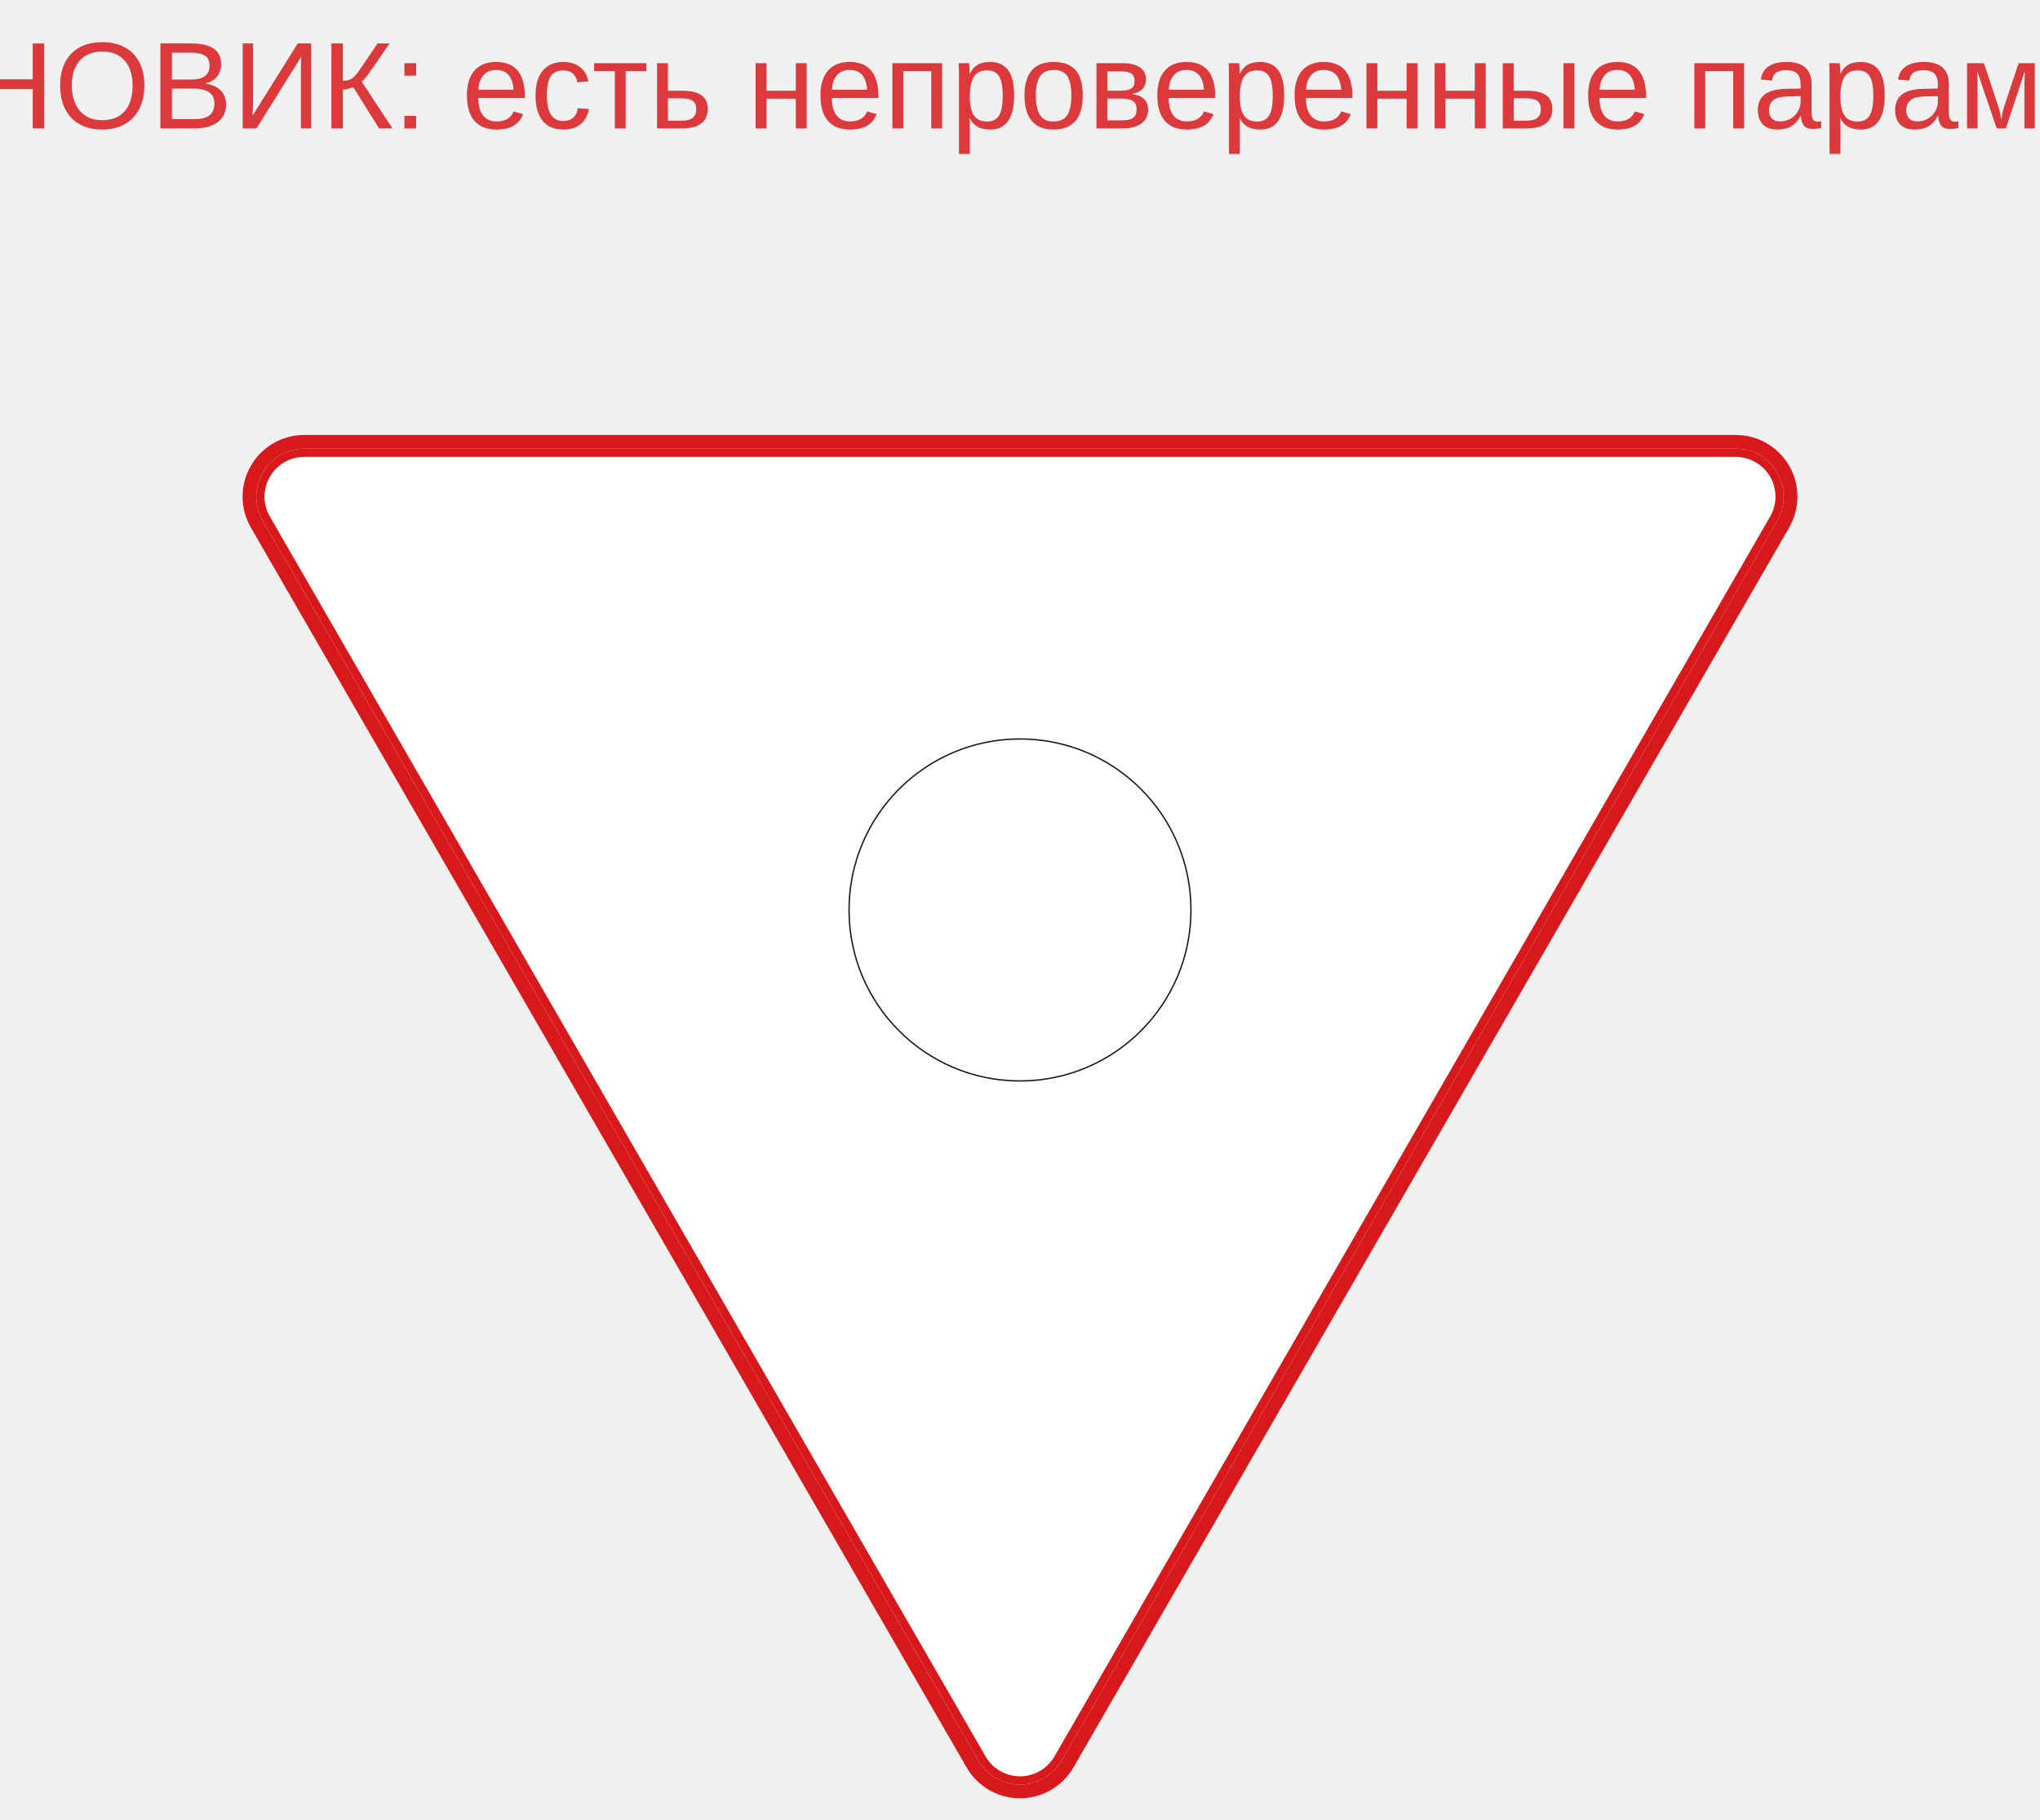
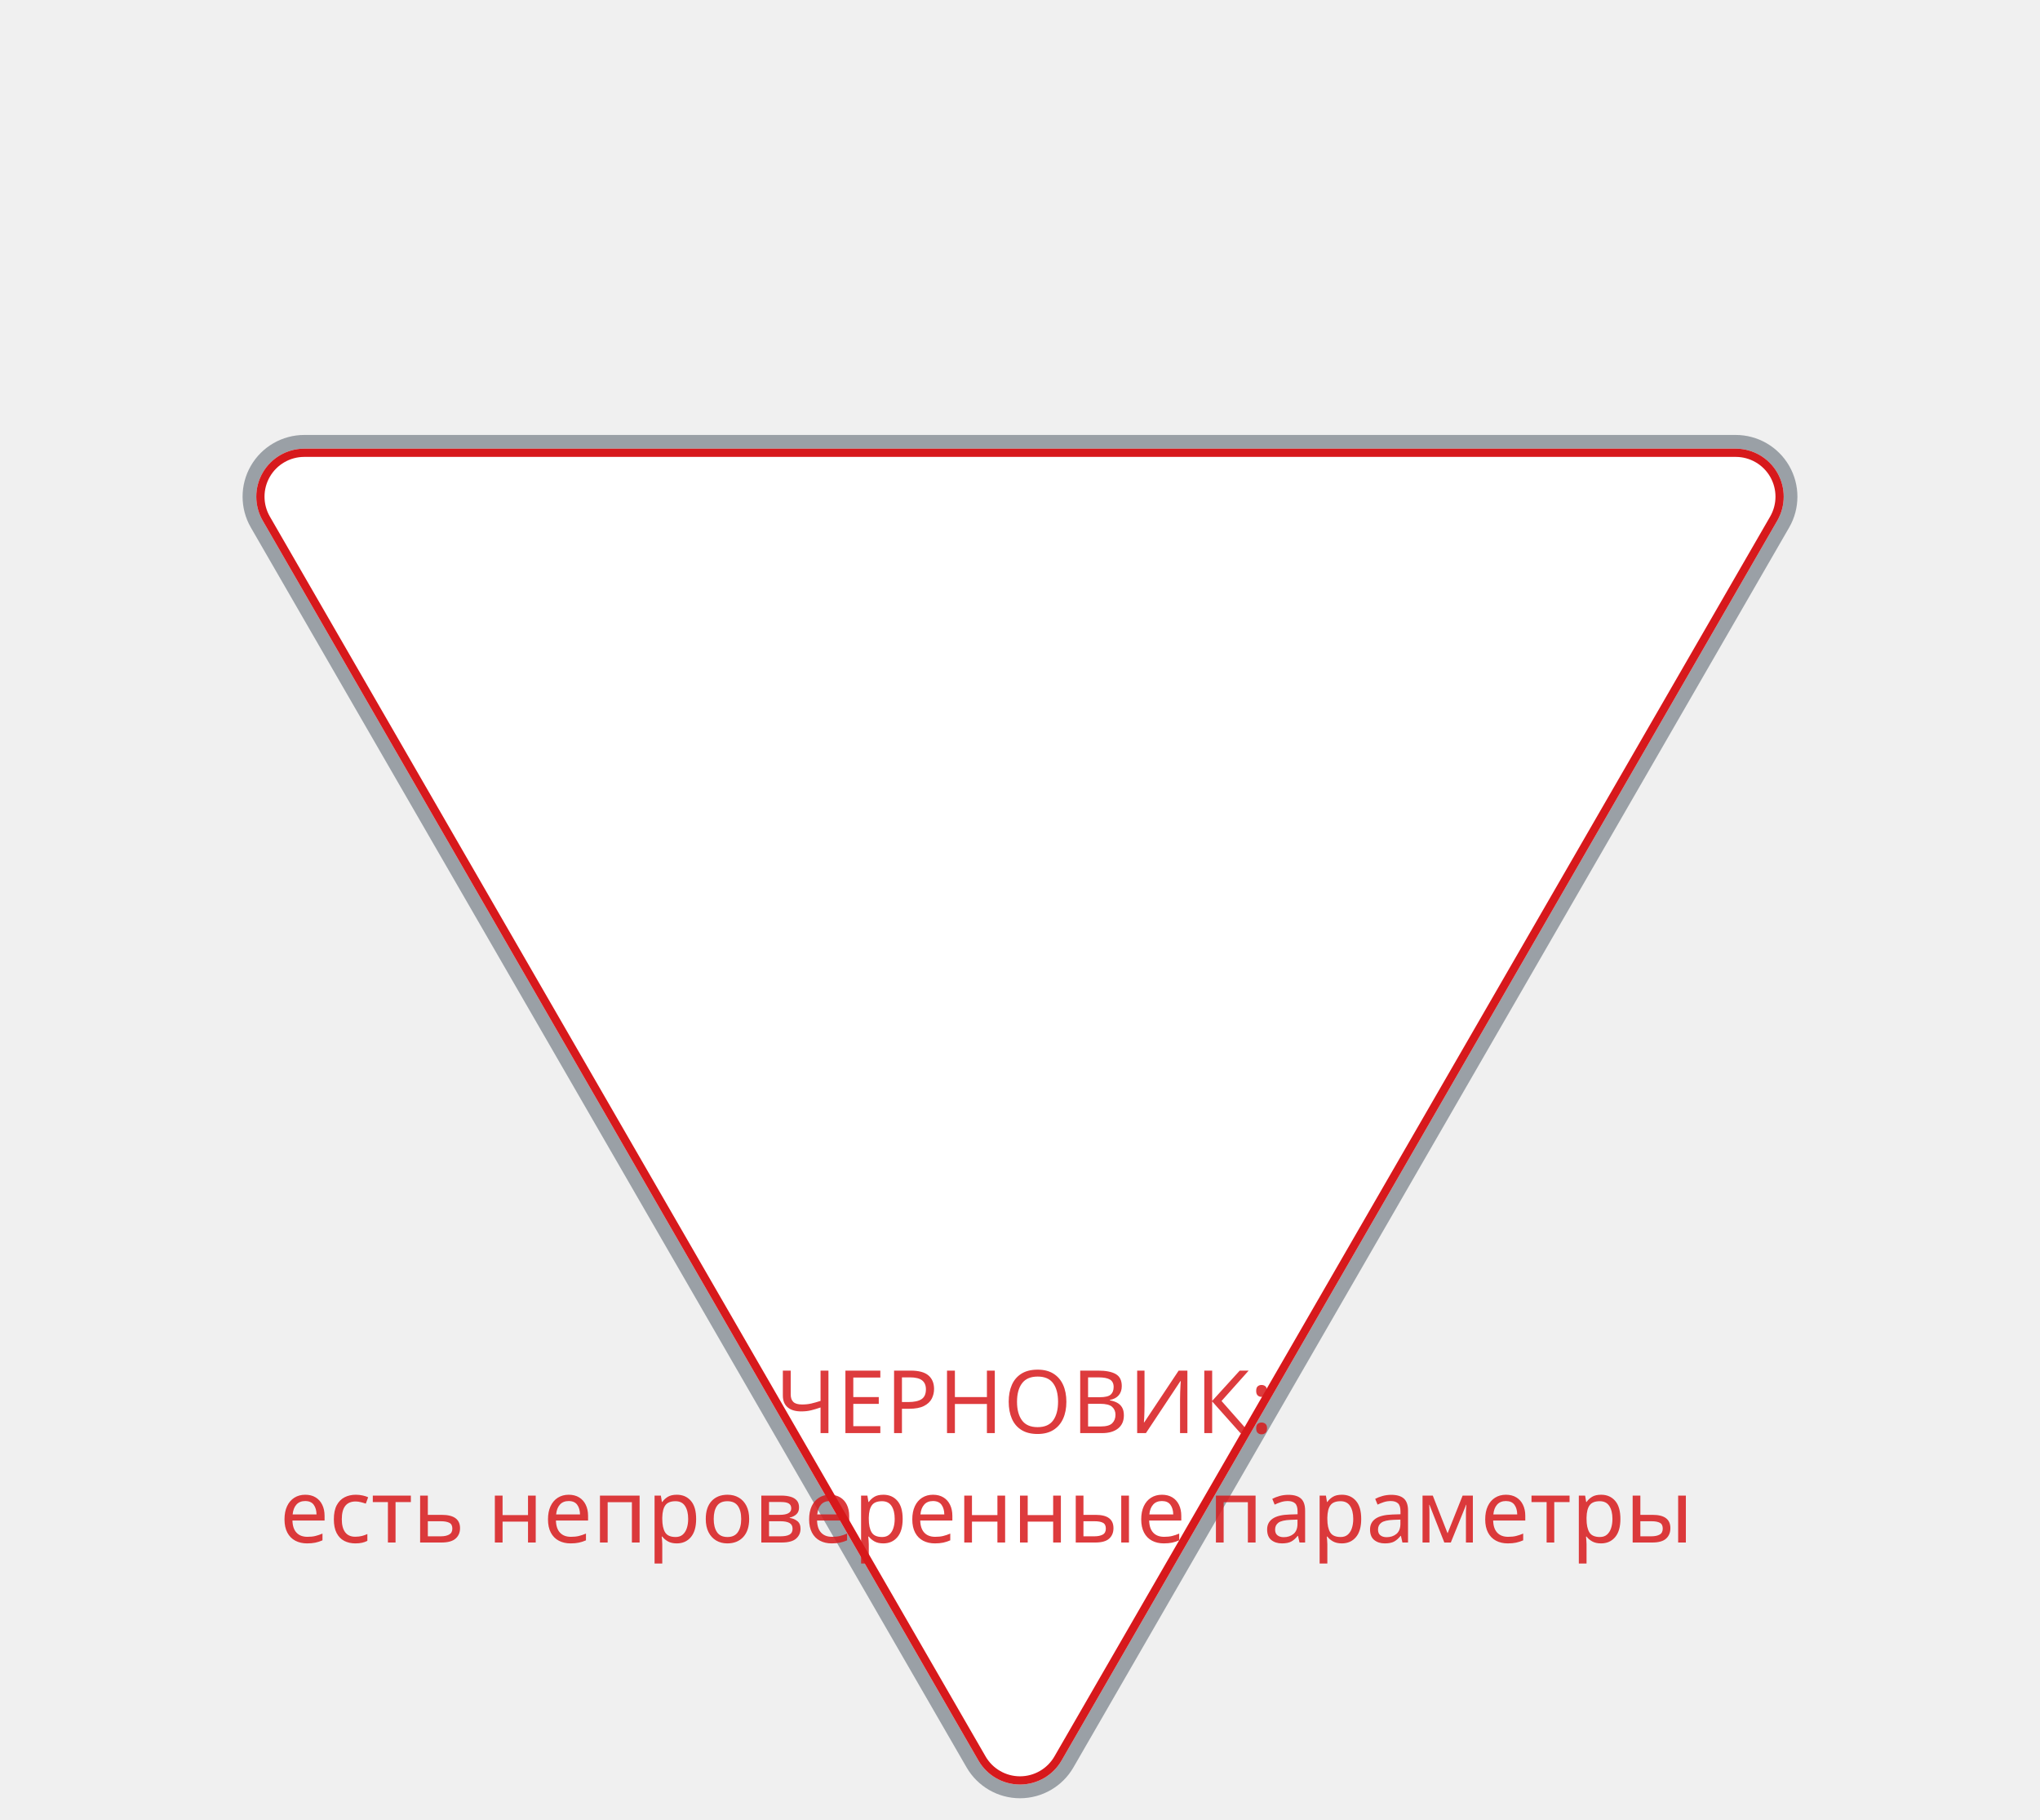
<svg xmlns="http://www.w3.org/2000/svg" viewBox="-744 -663.615 1488 1327.23" width="1488mm" height="1327.23mm">
  <g id="Geometry" transform="scale(1,-1)">
    <g id="Layer-Outline">
-       <path d="M-38.971 -625.32 A45 45 0 0 1 38.971 -625.32 L561.029 278.91 A45 45 0 0 1 522.058 346.41 L-522.058 346.41 A45 45 0 0 1 -561.029 278.91 L-38.971 -625.32 Z" fill="#D7191C" stroke="none" />
+       <path d="M-38.971 -625.32 A45 45 0 0 1 38.971 -625.32 L561.029 278.91 A45 45 0 0 1 522.058 346.41 L-522.058 346.41 A45 45 0 0 1 -561.029 278.91 L-38.971 -625.32 Z" fill="#9AA0A6" stroke="none" />
    </g>
    <g id="Layer-OuterBorder">
      <path d="M-30.311 -620.32 A35 35 0 0 1 30.311 -620.32 L552.369 283.91 A35 35 0 0 1 522.058 336.41 L-522.058 336.41 A35 35 0 0 1 -552.369 283.91 L-30.311 -620.32 Z" fill="#FFFFFF" stroke="none" />
    </g>
    <g id="Layer-InnerBorder">
      <path d="M-27.713 -618.82 A32 32 0 0 1 27.713 -618.82 L549.771 285.41 A32 32 0 0 1 522.058 333.41 L-522.058 333.41 A32 32 0 0 1 -549.771 285.41 L-27.713 -618.82 Z" fill="none" stroke="#D7191C" stroke-width="6" />
    </g>
-     <g id="Layer-Pictogram">
-       <path d="M124.708 0 A124.708 124.708 0 0 1 0 124.708 A124.708 124.708 0 0 1 -124.708 0 A124.708 124.708 0 0 1 0 -124.708 A124.708 124.708 0 0 1 124.708 0 Z" fill="none" stroke="#1A1A1A" stroke-width="1" />
-     </g>
  </g>
  <g id="DraftWatermark">
-     <text x="0" y="-570.015" text-anchor="middle" font-family="Arial, Liberation Sans, sans-serif" font-size="90" fill="#D7191C" fill-opacity="0.85">ЧЕРНОВИК: есть непроверенные параметры</text>
+     <text x="-178.085" y="381.527" font-family="Arial Bold, Liberation Sans Bold, sans-serif" font-size="63.83" fill="#D7191C" fill-opacity="0.85">ЧЕРНОВИК:</text>
+     <text x="-540" y="461.315" font-family="Arial Bold, Liberation Sans Bold, sans-serif" font-size="63.83" fill="#D7191C" fill-opacity="0.85">есть непроверенные параметры</text>
  </g>
</svg>
